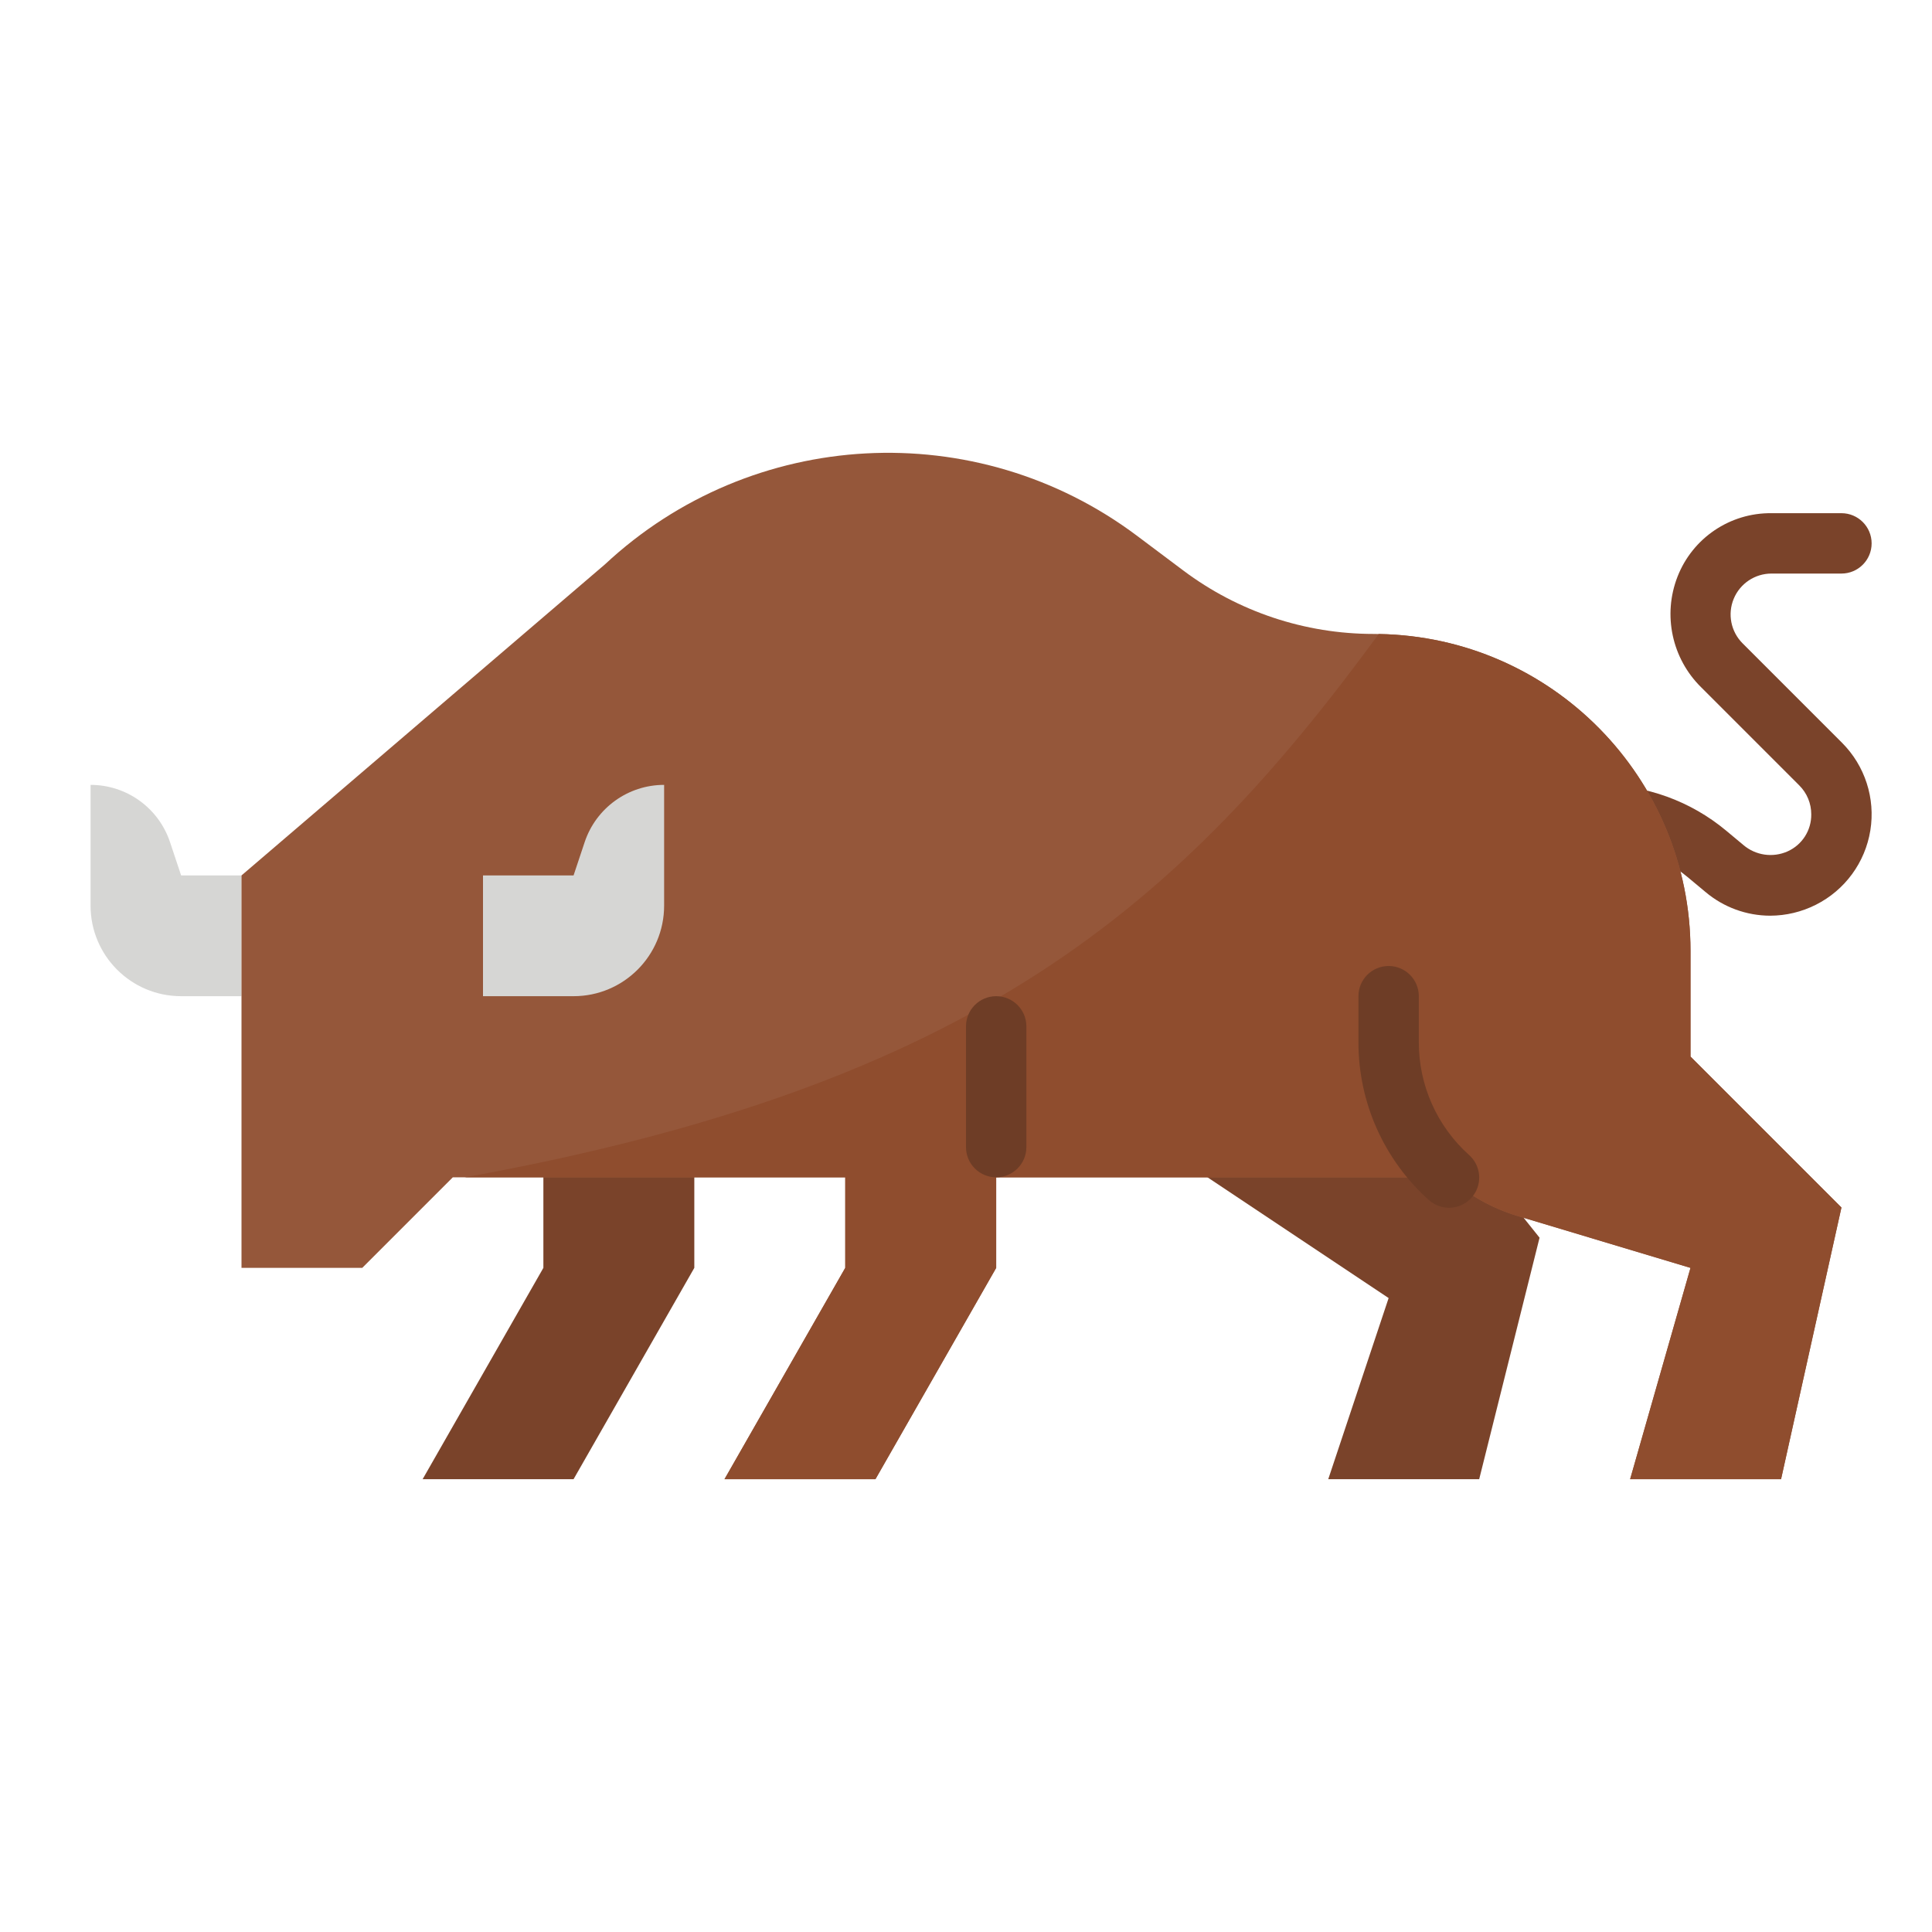
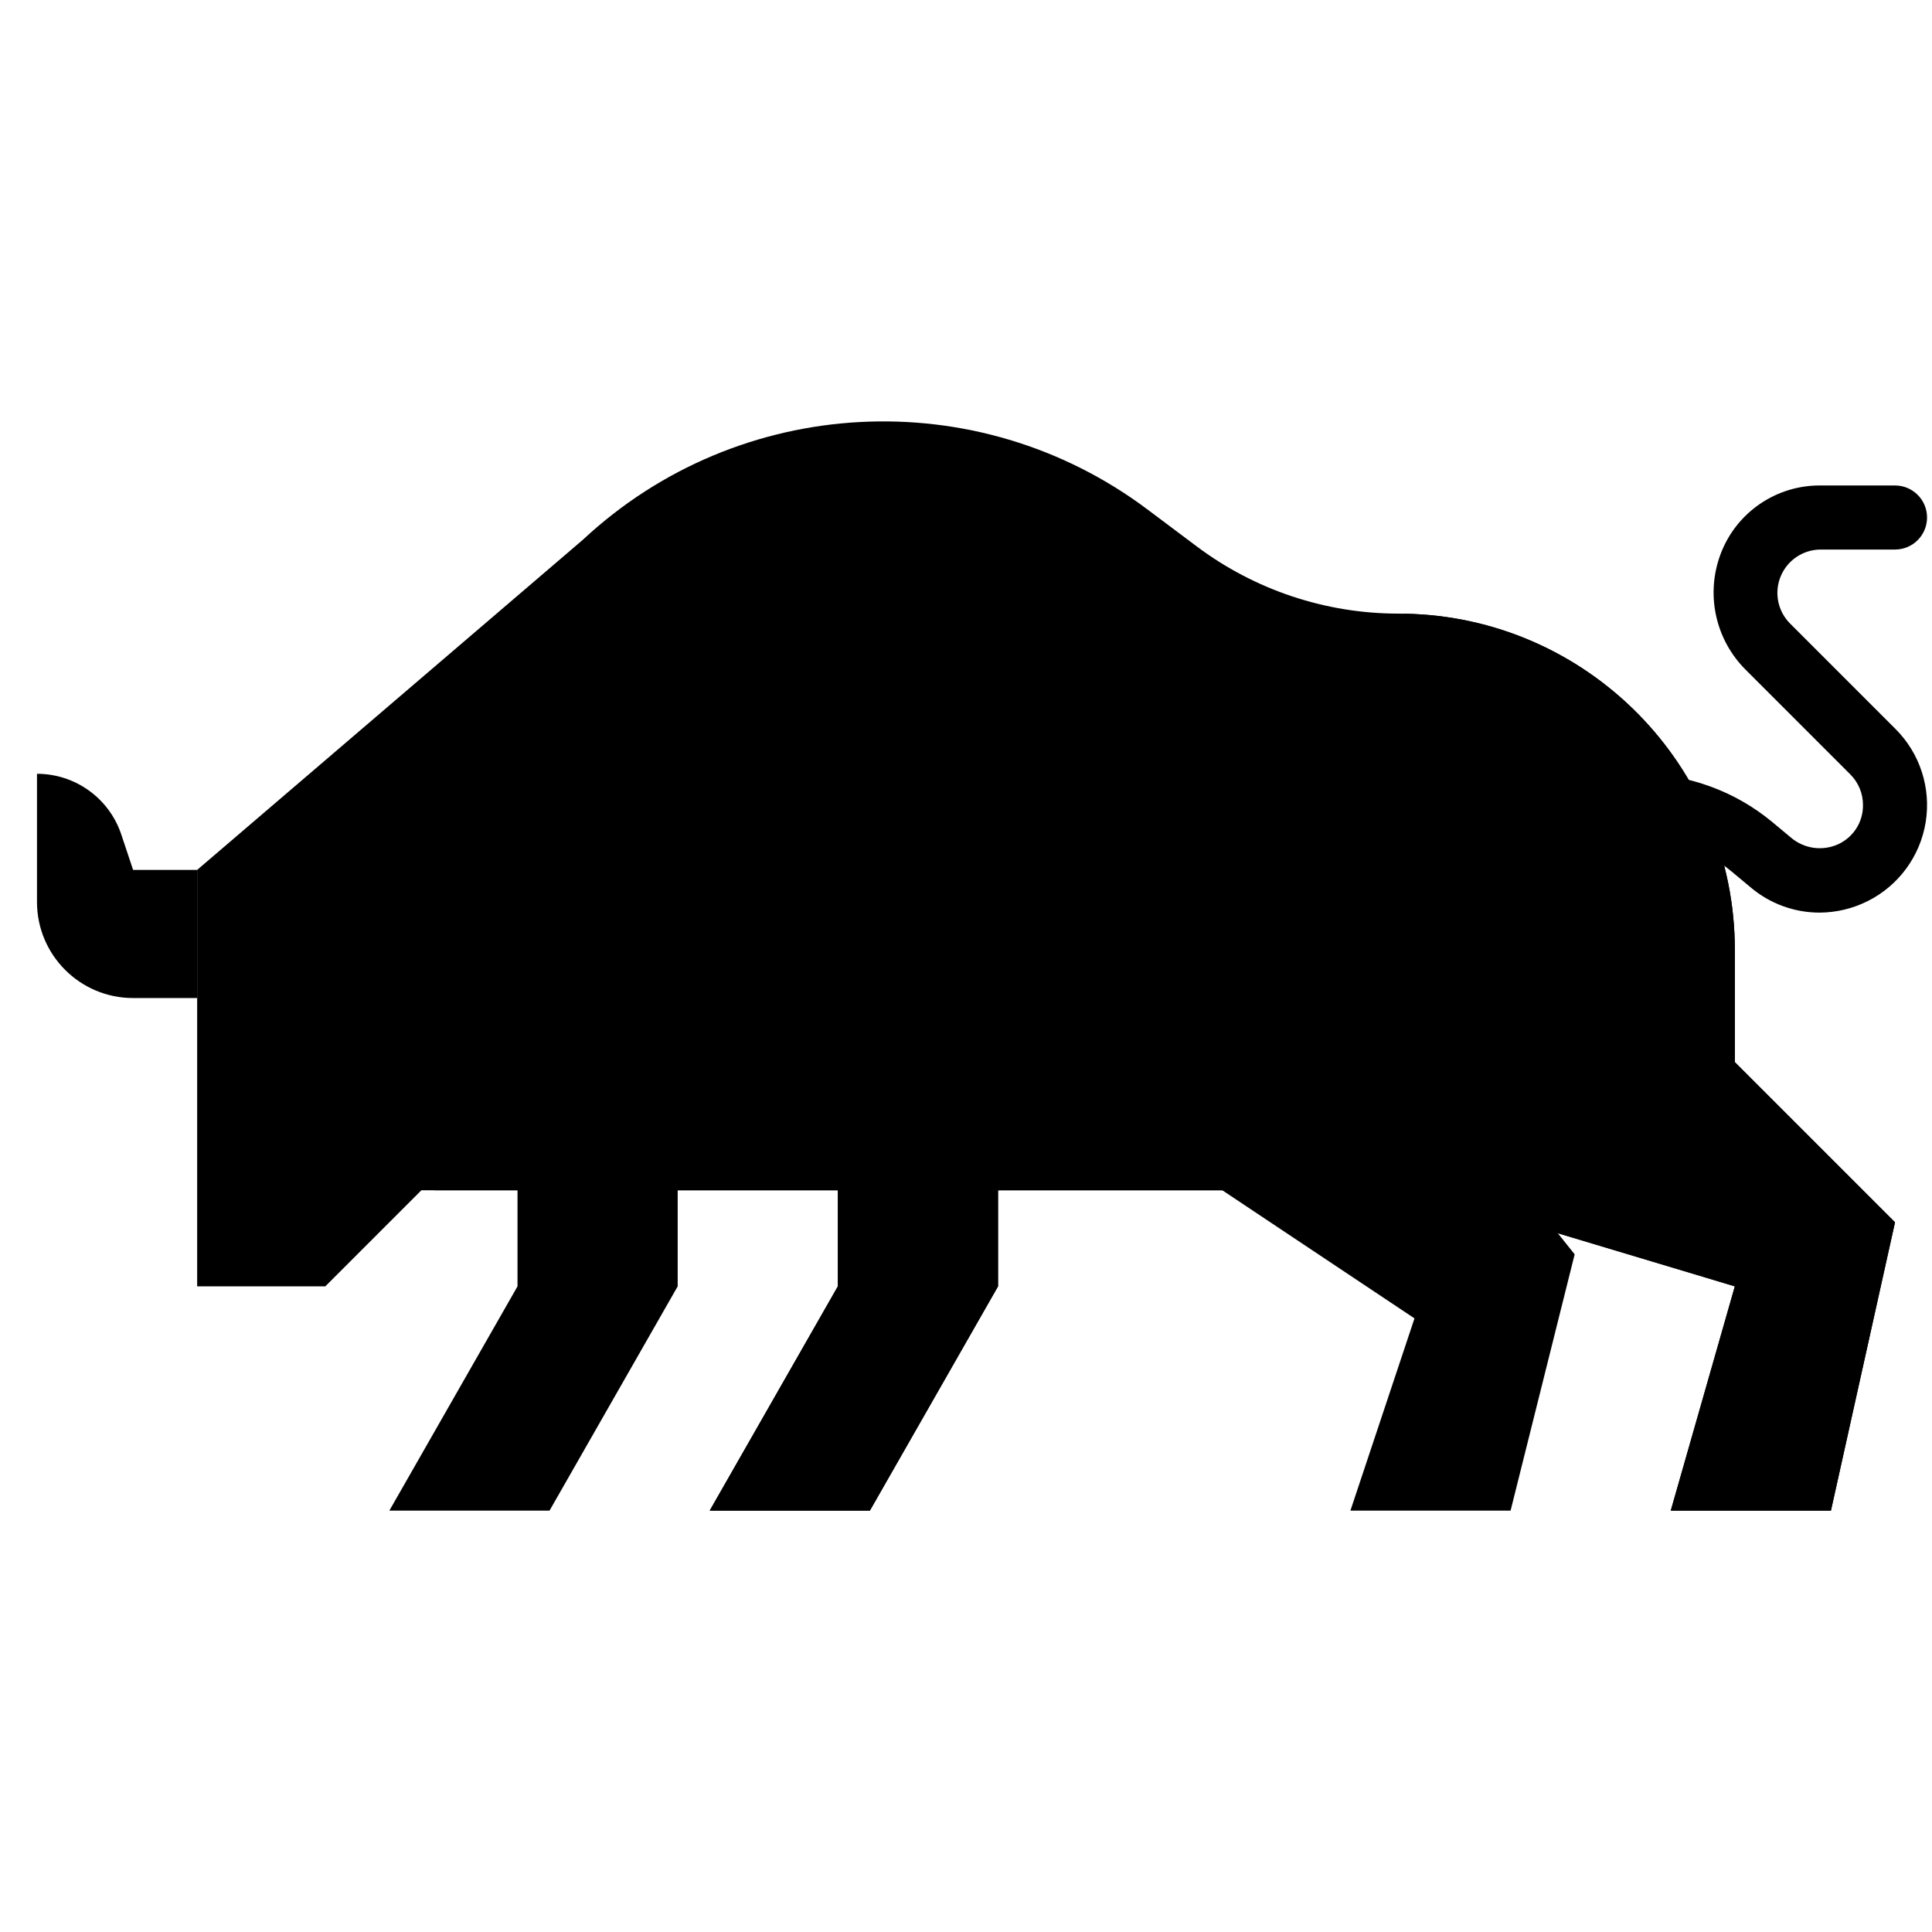
- <svg xmlns="http://www.w3.org/2000/svg" height="512" viewBox="0 0 512 512" width="512">
-   <g id="Flat">
-     <g fill="#7a432a">
-       <path d="m469.1 242.669a26.647 26.647 0 0 1 -17.1-6.259l-4.826-4.021a36.257 36.257 0 0 0 -23.174-8.389v-16a52.284 52.284 0 0 1 33.413 12.1l4.6 3.835a11.091 11.091 0 0 0 11.692 1.7 10.6 10.6 0 0 0 6.295-9.835 10.76 10.76 0 0 0 -3.171-7.657l-26-26a27.25 27.25 0 0 1 -6.274-29.312 26.423 26.423 0 0 1 24.902-16.831h18.543a8 8 0 0 1 8 8 8 8 0 0 1 -8 8h-18.543a10.829 10.829 0 0 0 -7.657 18.486l26.342 26.343a26.825 26.825 0 0 1 -6.923 42.942 27 27 0 0 1 -12.119 2.898z" />
-       <path d="m376 288v-16h-56v40l48 32-16 48h40l16-64z" />
-       <path d="m144 336-32 56h40l32-56v-48h-40z" />
+ <svg xmlns="http://www.w3.org/2000/svg" height="512px" viewBox="0 0 512 512" width="512px" class="">
+   <g transform="matrix(1.0612 0 0 1.0612 -15.6676 -15.6676)">
+     <g id="Flat">
+       <g fill="#7a432a">
+         <path d="m469.1 242.669a26.647 26.647 0 0 1 -17.1-6.259l-4.826-4.021a36.257 36.257 0 0 0 -23.174-8.389v-16a52.284 52.284 0 0 1 33.413 12.1l4.6 3.835a11.091 11.091 0 0 0 11.692 1.7 10.6 10.6 0 0 0 6.295-9.835 10.76 10.76 0 0 0 -3.171-7.657l-26-26a27.25 27.25 0 0 1 -6.274-29.312 26.423 26.423 0 0 1 24.902-16.831h18.543a8 8 0 0 1 8 8 8 8 0 0 1 -8 8h-18.543a10.829 10.829 0 0 0 -7.657 18.486l26.342 26.343a26.825 26.825 0 0 1 -6.923 42.942 27 27 0 0 1 -12.119 2.898z" data-original="#7A432A" class="active-path" style="fill:#000000" data-old_color="#7A432A" />
+         <path d="m376 288v-16h-56v40l48 32-16 48h40l16-64z" data-original="#7A432A" class="active-path" style="fill:#000000" data-old_color="#7A432A" />
+         <path d="m144 336-32 56h40l32-56v-48h-40z" data-original="#7A432A" class="active-path" style="fill:#000000" data-old_color="#7A432A" />
+       </g>
+       <path d="m48 232-2.94-8.821a22.2 22.2 0 0 0 -21.06-15.179v32a24 24 0 0 0 24 24h16v-32z" fill="#d6d6d4" data-original="#D6D6D4" class="" style="fill:#000000" data-old_color="#d6d6d4" />
+       <path d="m488 320-16 72h-40l16-56-45.79-13.74a47.886 47.886 0 0 1 -18.28-10.26h-119.93v24l-32 56h-40l32-56v-24h-104l-24 24h-32v-104l96.31-82.43a109.977 109.977 0 0 1 141.01-7.58l12.28 9.21a83.957 83.957 0 0 0 50.4 16.8c.46 0 .92 0 1.38.02a83.992 83.992 0 0 1 82.62 83.98v28z" fill="#95573a" data-original="#95573A" class="" style="fill:#000000" data-old_color="#95573a" />
+       <path d="m154.94 223.179-2.94 8.821h-24v32h24a24 24 0 0 0 24-24v-32a22.2 22.2 0 0 0 -21.06 15.179z" fill="#d6d6d4" data-original="#D6D6D4" class="" style="fill:#000000" data-old_color="#d6d6d4" />
+       <path d="m488 320-16 72h-40l16-56-45.79-13.74a47.886 47.886 0 0 1 -18.28-10.26h-119.93v24l-32 56h-40l32-56v-24h-100.83c135.25-24.46 189.28-71.76 242.21-143.98a83.992 83.992 0 0 1 82.62 83.98v28z" fill="#8f4d2e" data-original="#8F4D2E" class="" style="fill:#000000" data-old_color="#8f4d2e" />
+       <path d="m384 320.066a7.964 7.964 0 0 1 -5.332-2.039 56.08 56.08 0 0 1 -18.668-41.74v-12.287a8 8 0 0 1 16 0v12.287a40.062 40.062 0 0 0 13.334 29.813 8 8 0 0 1 -5.334 13.966z" fill="#6e3d26" data-original="#6E3D26" class="" style="fill:#000000" data-old_color="#6e3d26" />
+       <path d="m264 312a8 8 0 0 1 -8-8v-32a8 8 0 0 1 16 0v32a8 8 0 0 1 -8 8z" fill="#6e3d26" data-original="#6E3D26" class="" style="fill:#000000" data-old_color="#6e3d26" />
    </g>
-     <path d="m48 232-2.94-8.821a22.2 22.2 0 0 0 -21.06-15.179v32a24 24 0 0 0 24 24h16v-32z" fill="#d6d6d4" />
-     <path d="m488 320-16 72h-40l16-56-45.79-13.74a47.886 47.886 0 0 1 -18.28-10.26h-119.93v24l-32 56h-40l32-56v-24h-104l-24 24h-32v-104l96.31-82.43a109.977 109.977 0 0 1 141.01-7.58l12.28 9.21a83.957 83.957 0 0 0 50.4 16.8c.46 0 .92 0 1.38.02a83.992 83.992 0 0 1 82.62 83.98v28z" fill="#95573a" />
-     <path d="m154.94 223.179-2.94 8.821h-24v32h24a24 24 0 0 0 24-24v-32a22.2 22.2 0 0 0 -21.06 15.179z" fill="#d6d6d4" />
-     <path d="m488 320-16 72h-40l16-56-45.79-13.74a47.886 47.886 0 0 1 -18.28-10.26h-119.93v24l-32 56h-40l32-56v-24h-100.83c135.25-24.46 189.28-71.76 242.21-143.98a83.992 83.992 0 0 1 82.62 83.98v28z" fill="#8f4d2e" />
-     <path d="m384 320.066a7.964 7.964 0 0 1 -5.332-2.039 56.08 56.08 0 0 1 -18.668-41.74v-12.287a8 8 0 0 1 16 0v12.287a40.062 40.062 0 0 0 13.334 29.813 8 8 0 0 1 -5.334 13.966z" fill="#6e3d26" />
-     <path d="m264 312a8 8 0 0 1 -8-8v-32a8 8 0 0 1 16 0v32a8 8 0 0 1 -8 8z" fill="#6e3d26" />
  </g>
</svg>
